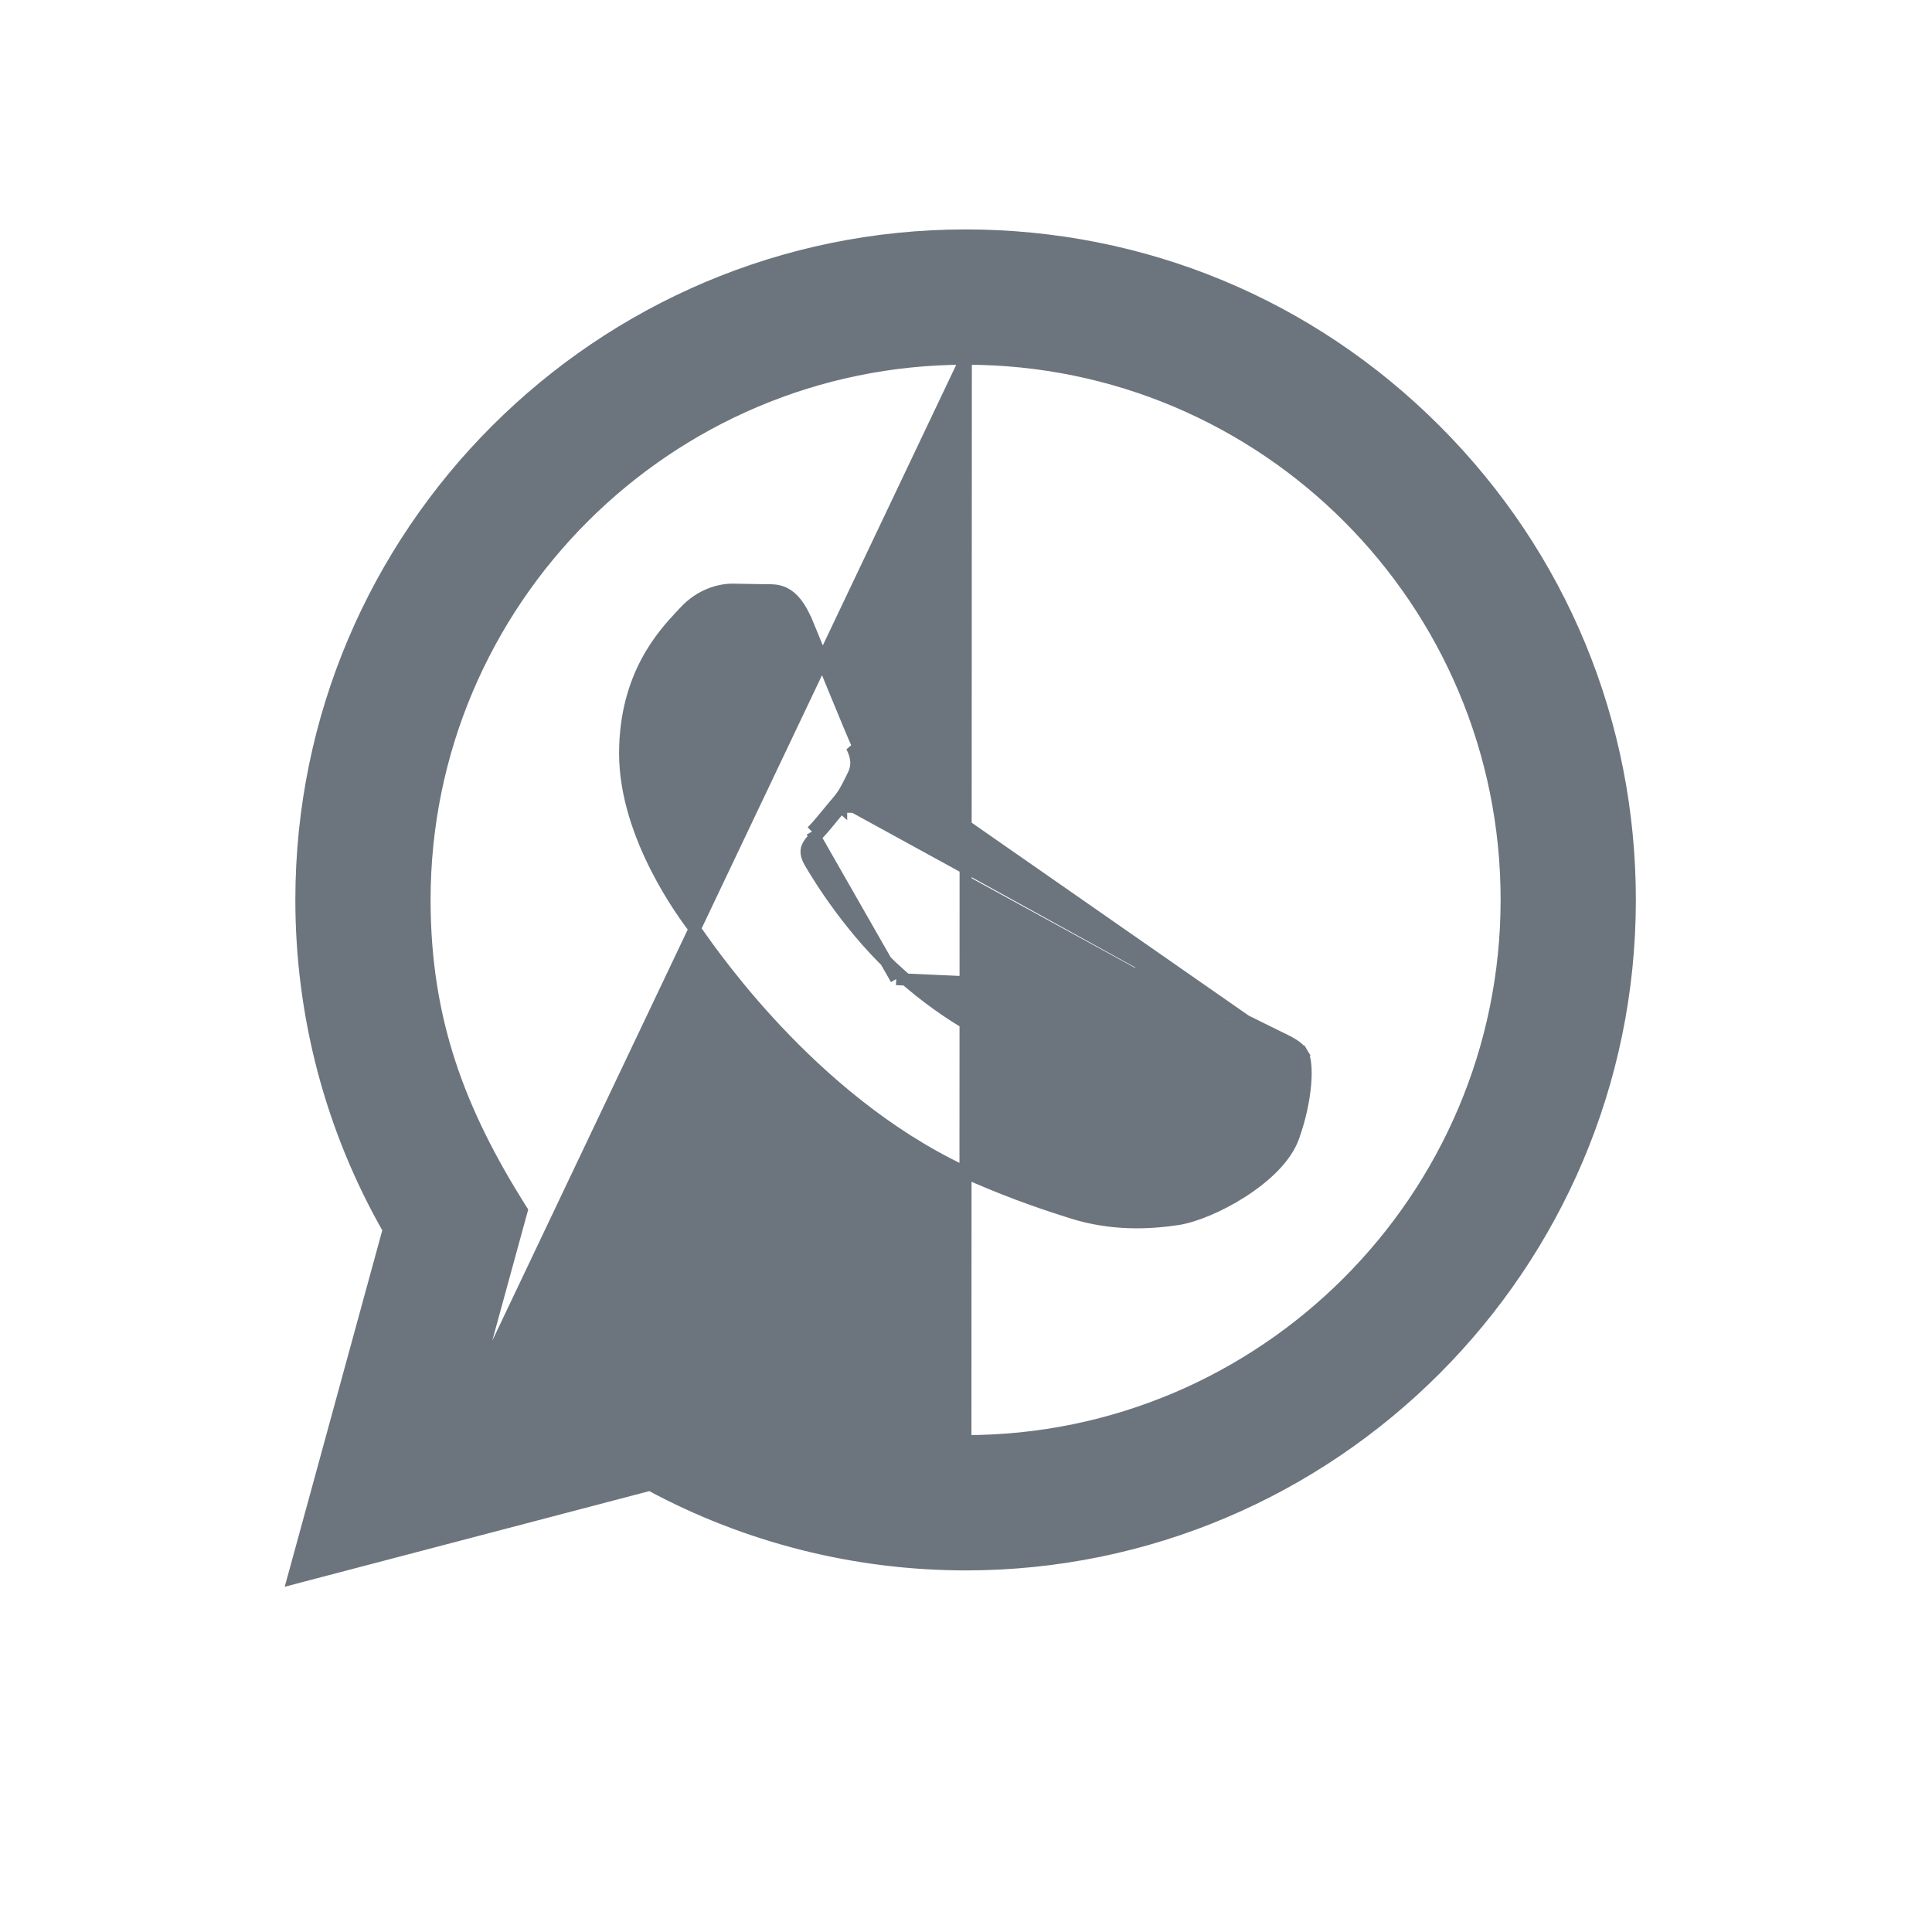
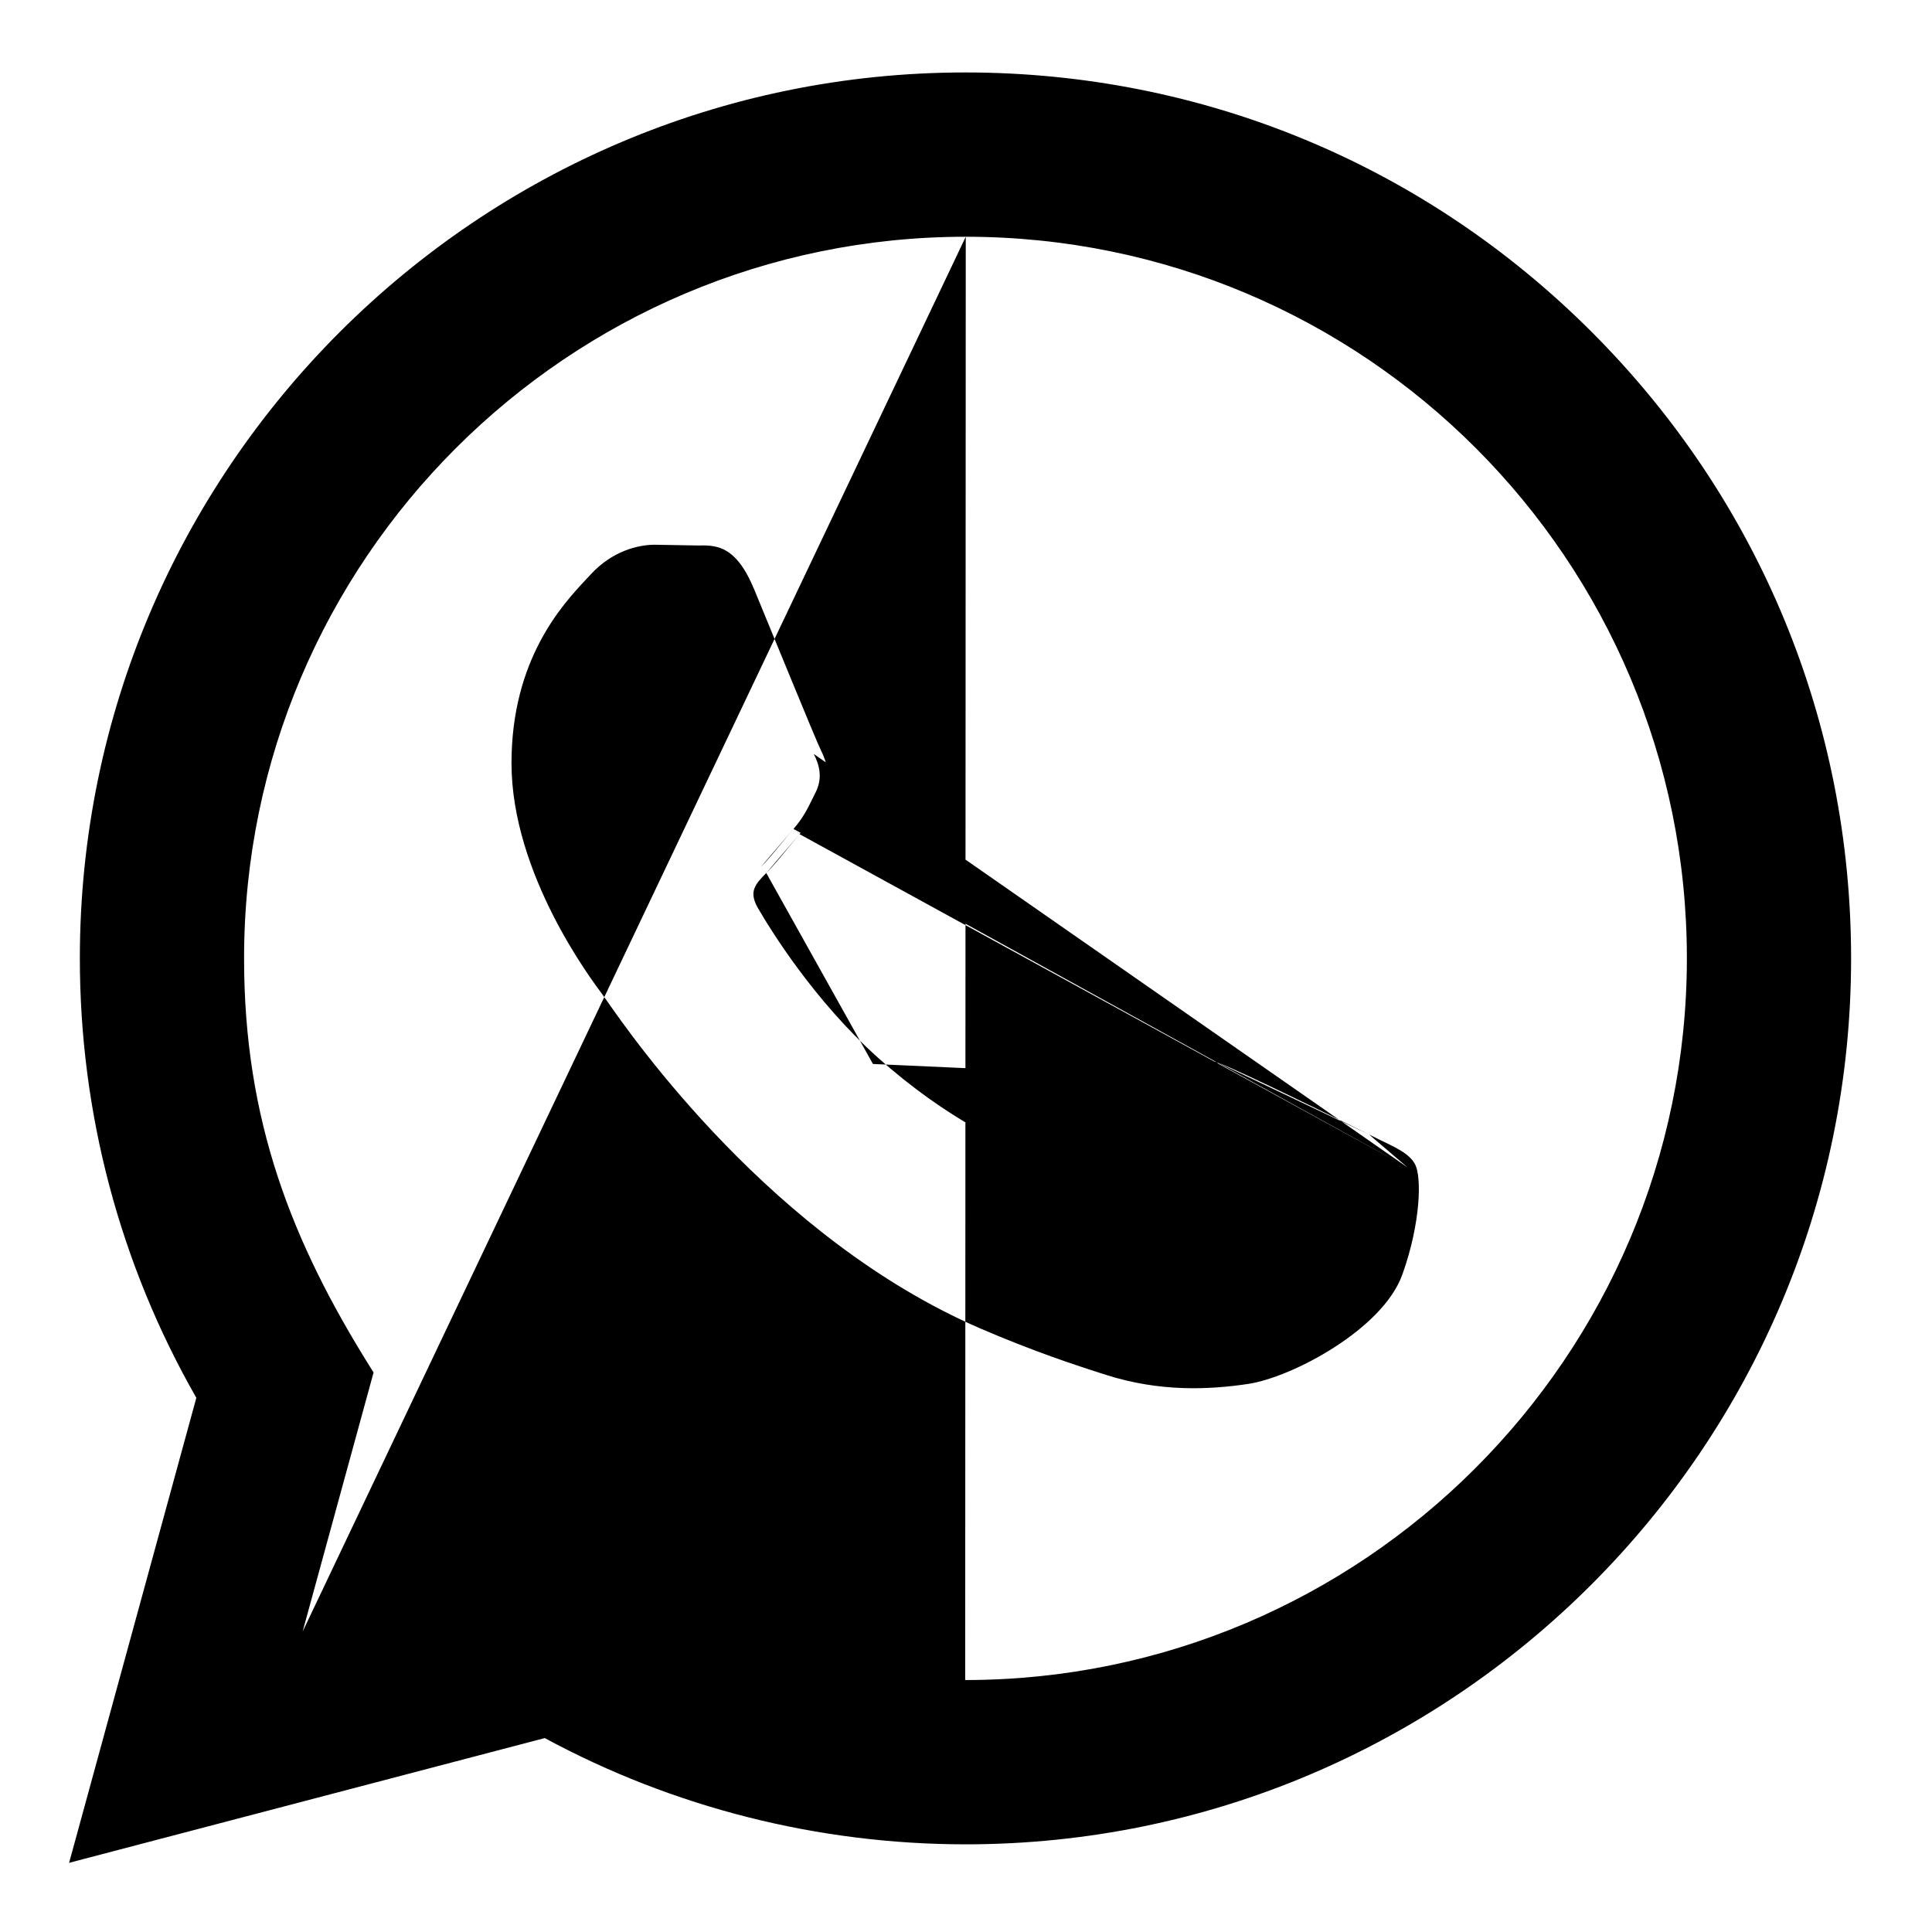
- <svg xmlns="http://www.w3.org/2000/svg" width="32" height="32" viewBox="0 0 32 32" fill="none">
-   <path d="M11.062 22.403L11.098 22.424C12.624 23.33 14.073 23.869 15.99 23.87L11.062 22.403ZM11.062 22.403L11.022 22.413M11.062 22.403L11.022 22.413M11.022 22.413L7.759 23.269M11.022 22.413L7.759 23.269M7.759 23.269L8.629 20.092L8.641 20.049L8.617 20.012C7.621 18.426 7.031 16.917 7.032 14.901C7.034 9.96 11.055 5.941 15.997 5.941L7.759 23.269ZM18.405 16.378L18.405 16.378C18.507 16.226 18.621 16.145 18.758 16.13C18.884 16.115 19.014 16.159 19.135 16.203M18.405 16.378L20.963 17.183M18.405 16.378C18.227 16.644 17.71 17.253 17.55 17.436C17.48 17.515 17.422 17.548 17.361 17.555C17.296 17.563 17.209 17.545 17.08 17.48C17.032 17.456 16.969 17.429 16.892 17.395C16.505 17.227 15.766 16.906 14.911 16.143L14.844 16.217M18.405 16.378L14.844 16.217M19.135 16.203L19.101 16.297L19.135 16.203C19.135 16.203 19.135 16.203 19.135 16.203ZM19.135 16.203C19.267 16.251 19.67 16.441 20.067 16.633C20.468 16.826 20.871 17.026 21.008 17.094M21.008 17.094C21.008 17.094 21.008 17.094 21.008 17.094L20.963 17.183M21.008 17.094C21.058 17.119 21.106 17.143 21.152 17.165C21.226 17.201 21.294 17.233 21.349 17.263C21.439 17.313 21.523 17.369 21.571 17.45L21.485 17.502M21.008 17.094L20.963 17.183M20.963 17.183L21.485 17.502M21.485 17.502L21.571 17.45C21.601 17.5 21.615 17.576 21.621 17.655C21.628 17.738 21.627 17.843 21.617 17.962C21.596 18.201 21.538 18.505 21.421 18.831L21.421 18.831C21.296 19.182 20.943 19.501 20.572 19.739C20.2 19.978 19.783 20.15 19.503 20.192L19.503 20.192C19.025 20.263 18.414 20.294 17.742 20.08L17.742 20.08C17.345 19.954 16.834 19.785 16.179 19.503L16.179 19.503C13.6 18.389 11.859 15.892 11.534 15.425C11.511 15.392 11.495 15.37 11.486 15.358L11.486 15.358L11.483 15.353C11.409 15.254 11.131 14.883 10.87 14.369C10.606 13.849 10.354 13.173 10.354 12.48C10.354 11.187 10.992 10.506 11.279 10.199C11.299 10.178 11.317 10.158 11.334 10.14C11.605 9.843 11.929 9.767 12.133 9.767H12.135V9.767L12.658 9.776L12.661 9.776L12.661 9.776C12.672 9.777 12.687 9.776 12.703 9.776C12.772 9.775 12.881 9.774 12.985 9.823C13.121 9.888 13.246 10.029 13.361 10.305L13.362 10.305C13.431 10.473 13.532 10.718 13.639 10.979C13.705 11.141 13.774 11.309 13.841 11.47C14.015 11.894 14.166 12.257 14.198 12.32L14.198 12.32C14.273 12.47 14.332 12.666 14.221 12.888L14.221 12.888C14.208 12.915 14.195 12.94 14.183 12.965C14.114 13.105 14.059 13.218 13.932 13.362M21.485 17.502L14.109 12.366C14.178 12.502 14.223 12.662 14.132 12.843C14.118 12.871 14.105 12.897 14.093 12.922C14.024 13.061 13.974 13.163 13.857 13.297M13.932 13.362C13.932 13.363 13.932 13.363 13.932 13.363L13.857 13.297M13.932 13.362C13.932 13.362 13.933 13.362 13.933 13.362L13.857 13.297M13.932 13.362C13.89 13.412 13.845 13.466 13.799 13.522C13.704 13.639 13.604 13.761 13.519 13.845M13.857 13.297C13.811 13.35 13.764 13.408 13.717 13.465C13.623 13.579 13.53 13.693 13.448 13.774M13.519 13.845L13.448 13.774M13.519 13.845C13.448 13.916 13.396 13.972 13.372 14.036C13.351 14.09 13.348 14.164 13.415 14.28L13.415 14.28C13.572 14.55 14.113 15.431 14.911 16.143L14.844 16.217M13.519 13.845C13.519 13.845 13.518 13.845 13.518 13.845L13.448 13.774M13.448 13.774L14.844 16.217M4.904 25.974L4.858 26.141L5.025 26.097L10.767 24.591C12.365 25.455 14.166 25.91 15.993 25.911H15.994C22.058 25.911 26.993 20.976 26.995 14.91C26.996 11.97 25.853 9.206 23.776 7.127L23.776 7.127C21.699 5.047 18.936 3.901 15.994 3.9H15.994C9.93 3.9 4.994 8.835 4.992 14.9C4.991 16.826 5.489 18.704 6.439 20.364L4.904 25.974ZM24.955 14.908C24.952 19.85 20.929 23.87 15.99 23.87L15.997 5.941C20.952 5.942 24.957 9.957 24.955 14.908Z" fill="#6C757D" stroke="#6C757D" stroke-width="0.2" />
+ <svg xmlns="http://www.w3.org/2000/svg" width="24" height="24" viewBox="0 0 24 24">
+   <path d="M7.062 19.403L7.098 19.424C8.624 20.33 10.073 20.869 11.99 20.87L7.062 19.403ZM7.062 19.403L7.022 19.413M7.062 19.403L7.022 19.413M7.022 19.413L3.759 20.269M7.022 19.413L3.759 20.269M3.759 20.269L4.629 17.092L4.641 17.049L4.617 17.012C3.621 15.426 3.031 13.917 3.032 11.901C3.034 6.96 7.055 2.941 11.997 2.941L3.759 20.269ZM14.405 13.378L14.405 13.378C14.507 13.226 14.621 13.145 14.758 13.13C14.884 13.115 15.014 13.159 15.135 13.203M14.405 13.378L16.963 14.184M14.405 13.378C14.227 13.644 13.71 14.253 13.55 14.436C13.48 14.515 13.421 14.548 13.361 14.556C13.296 14.563 13.209 14.545 13.08 14.48C13.033 14.456 12.969 14.429 12.892 14.395C12.505 14.227 11.766 13.906 10.911 13.143L10.844 13.217M14.405 13.378L10.844 13.217M15.135 13.203L15.101 13.297L15.135 13.203C15.135 13.203 15.135 13.203 15.135 13.203ZM15.135 13.203C15.267 13.251 15.67 13.441 16.067 13.633C16.468 13.826 16.871 14.026 17.008 14.094M17.008 14.094C17.008 14.094 17.008 14.094 17.008 14.094L16.963 14.184M17.008 14.094C17.058 14.119 17.106 14.143 17.152 14.165C17.226 14.201 17.294 14.233 17.349 14.263C17.439 14.313 17.523 14.369 17.571 14.45L17.485 14.502M17.008 14.094L16.963 14.184M16.963 14.184L17.485 14.502M17.485 14.502L17.571 14.45C17.601 14.5 17.615 14.576 17.621 14.655C17.628 14.738 17.627 14.843 17.617 14.962C17.596 15.201 17.538 15.505 17.421 15.831L17.421 15.831C17.296 16.182 16.943 16.501 16.572 16.739C16.2 16.978 15.783 17.15 15.503 17.192L15.503 17.192C15.025 17.263 14.414 17.294 13.742 17.08L13.742 17.08C13.345 16.954 12.834 16.785 12.179 16.503L12.179 16.503C9.6 15.389 7.859 12.892 7.534 12.425C7.511 12.392 7.495 12.37 7.486 12.358L7.486 12.358L7.483 12.353C7.409 12.254 7.131 11.883 6.87 11.369C6.606 10.849 6.354 10.173 6.354 9.48C6.354 8.187 6.992 7.506 7.279 7.199C7.299 7.178 7.317 7.158 7.334 7.14C7.605 6.843 7.929 6.767 8.133 6.767H8.135V6.767L8.658 6.776L8.661 6.776L8.661 6.776C8.672 6.777 8.687 6.776 8.703 6.776C8.772 6.775 8.881 6.774 8.985 6.823C9.121 6.888 9.246 7.029 9.361 7.305L9.362 7.305C9.431 7.473 9.532 7.718 9.639 7.979C9.705 8.141 9.774 8.309 9.841 8.47C10.015 8.894 10.166 9.257 10.198 9.32L10.198 9.321C10.273 9.47 10.332 9.666 10.221 9.888L10.221 9.888C10.208 9.915 10.195 9.94 10.183 9.965C10.114 10.105 10.059 10.218 9.932 10.362M17.485 14.502L10.109 9.366C10.178 9.502 10.223 9.662 10.132 9.843C10.118 9.871 10.105 9.897 10.093 9.922C10.024 10.061 9.974 10.163 9.857 10.297M9.932 10.362C9.932 10.363 9.932 10.363 9.932 10.363L9.857 10.297M9.932 10.362C9.932 10.362 9.933 10.362 9.933 10.362L9.857 10.297M9.932 10.362C9.89 10.412 9.845 10.466 9.799 10.522C9.704 10.639 9.604 10.761 9.519 10.845M9.857 10.297C9.811 10.35 9.764 10.408 9.717 10.465C9.623 10.579 9.53 10.693 9.448 10.774M9.519 10.845L9.448 10.774M9.519 10.845C9.448 10.916 9.396 10.972 9.372 11.036C9.352 11.09 9.348 11.164 9.415 11.28L9.415 11.28C9.572 11.55 10.113 12.431 10.911 13.143L10.844 13.217M9.519 10.845C9.519 10.845 9.519 10.845 9.518 10.845L9.448 10.774M9.448 10.774L10.844 13.217M0.904 22.974L0.858 23.141L1.025 23.097L6.767 21.591C8.365 22.455 10.166 22.91 11.993 22.911H11.994C18.058 22.911 22.993 17.976 22.995 11.91C22.996 8.971 21.853 6.206 19.776 4.127L19.776 4.127C17.699 2.047 14.936 0.901 11.994 0.9H11.994C5.93 0.9 0.994 5.835 0.992 11.9C0.991 13.826 1.489 15.704 2.439 17.364L0.904 22.974ZM20.955 11.908C20.952 16.85 16.929 20.87 11.99 20.87L11.997 2.941C16.952 2.942 20.957 6.957 20.955 11.908Z" />
</svg>
